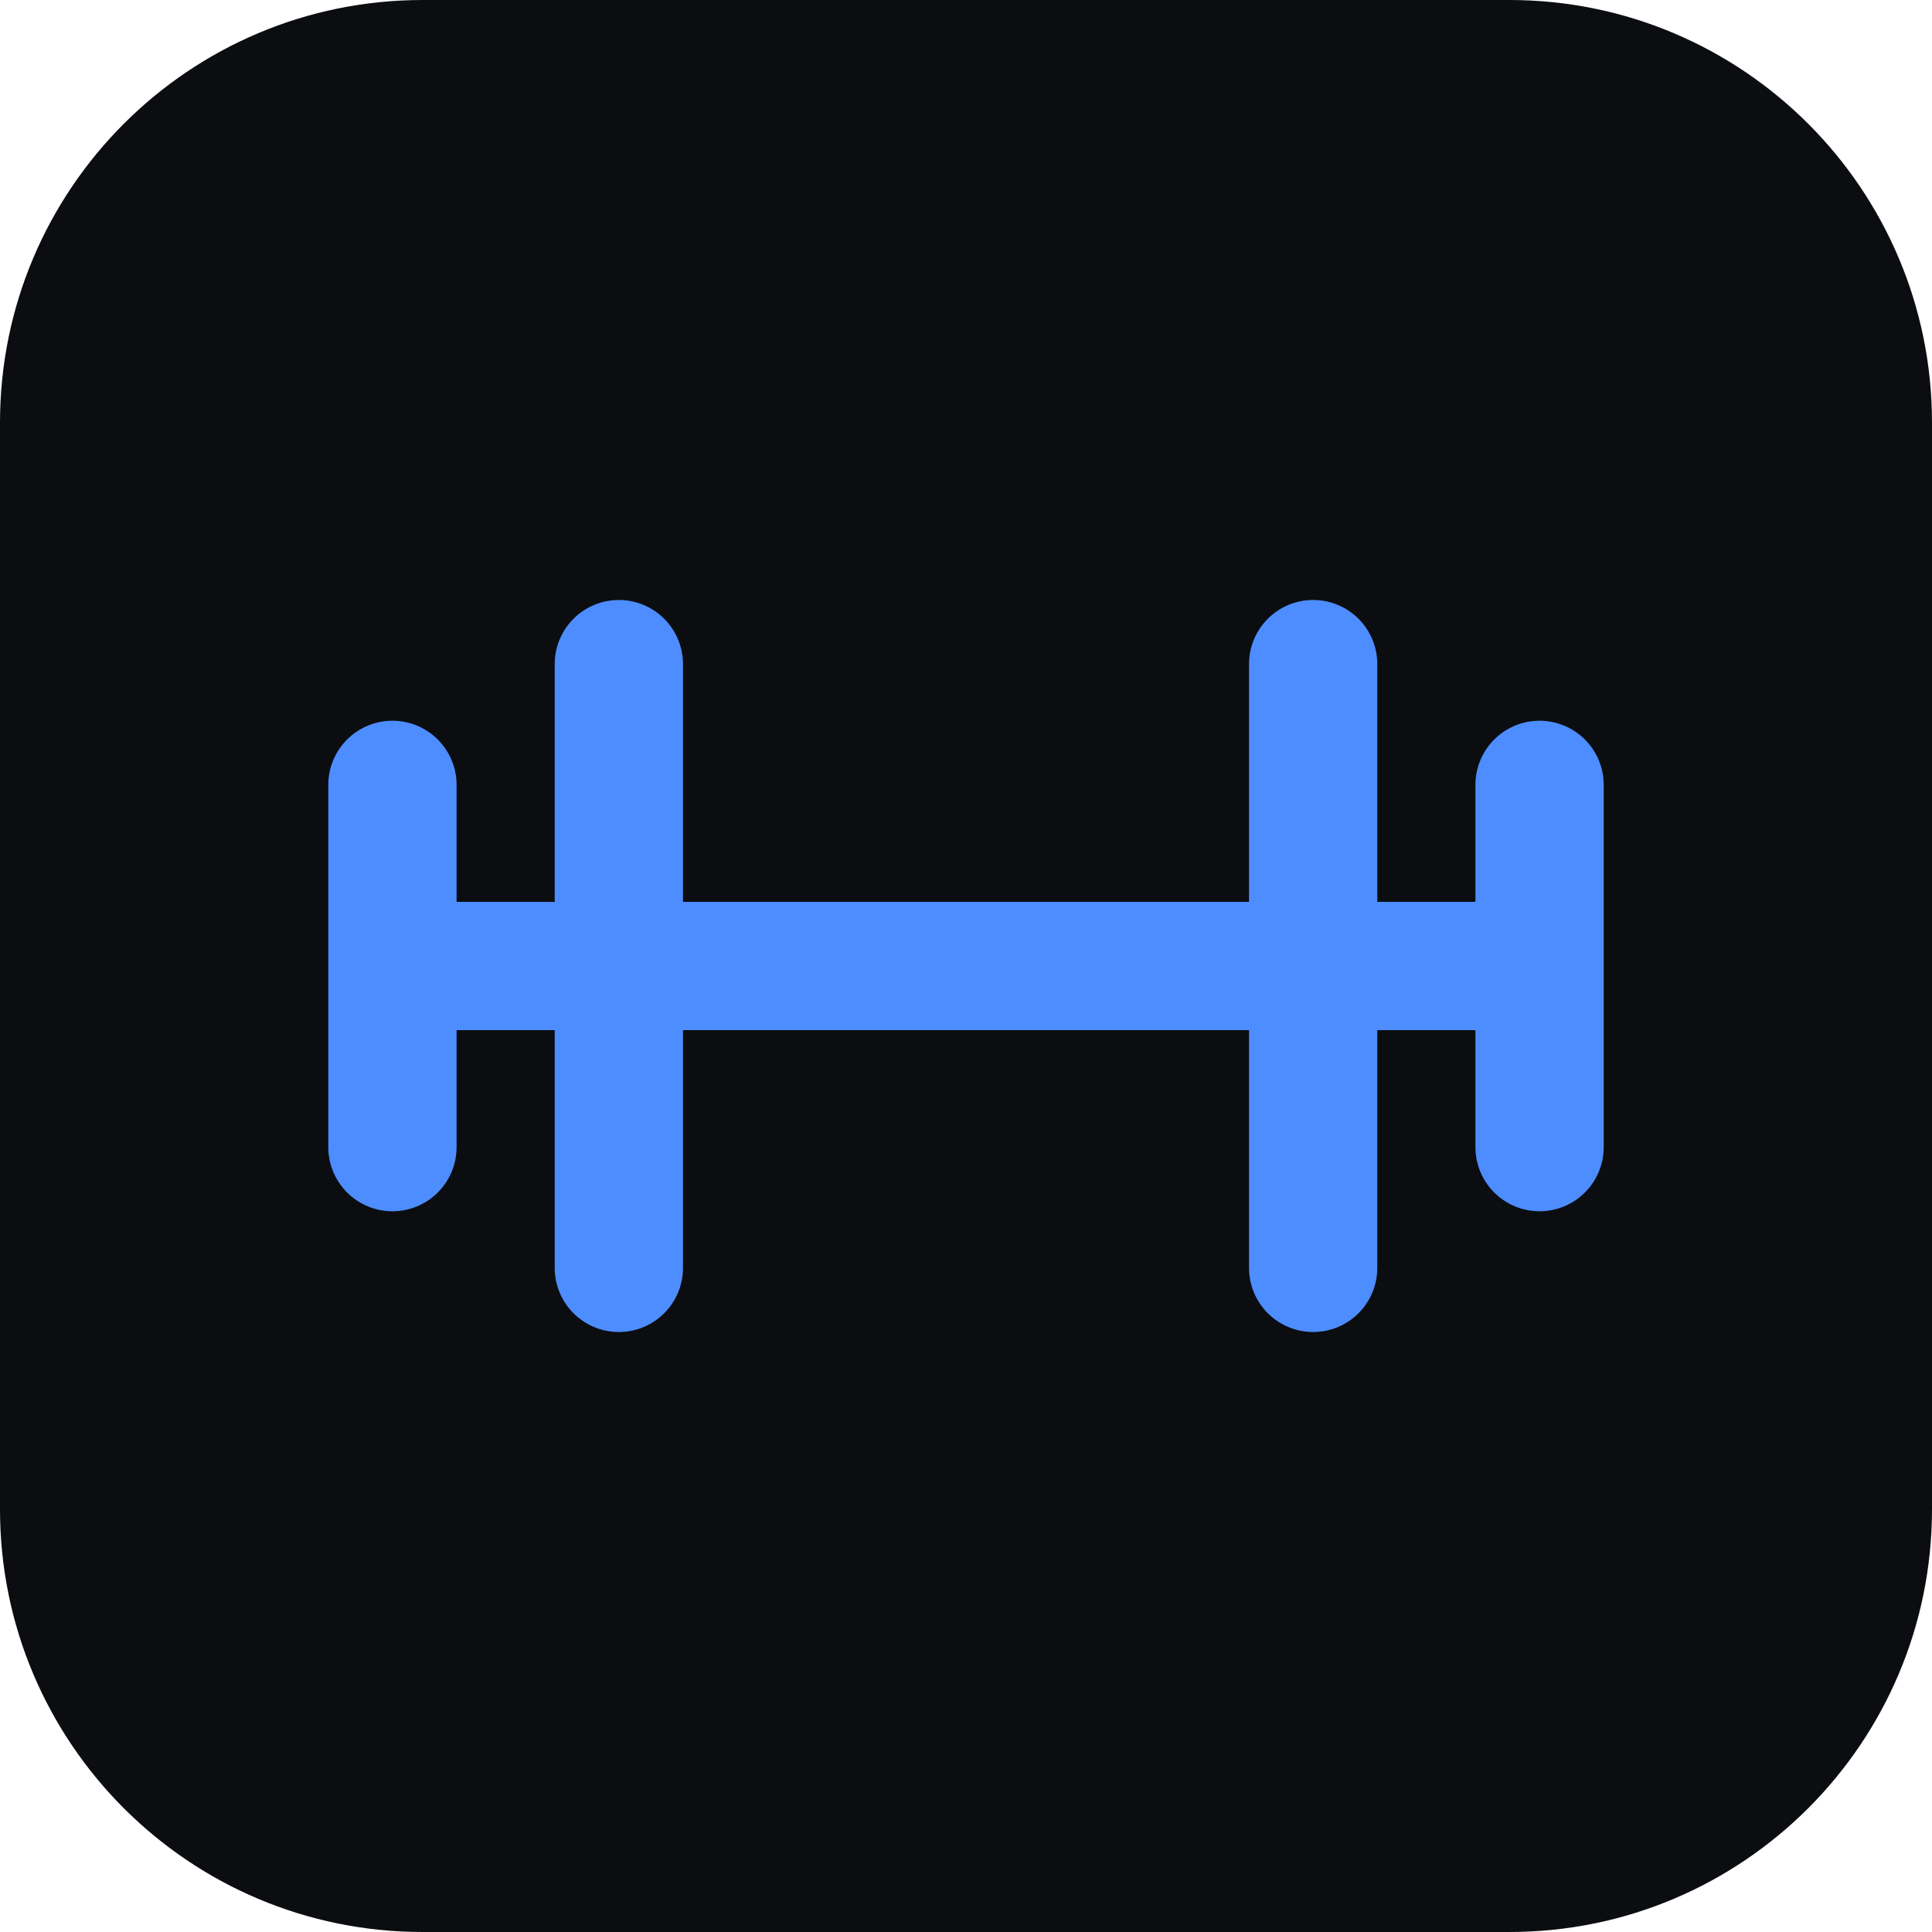
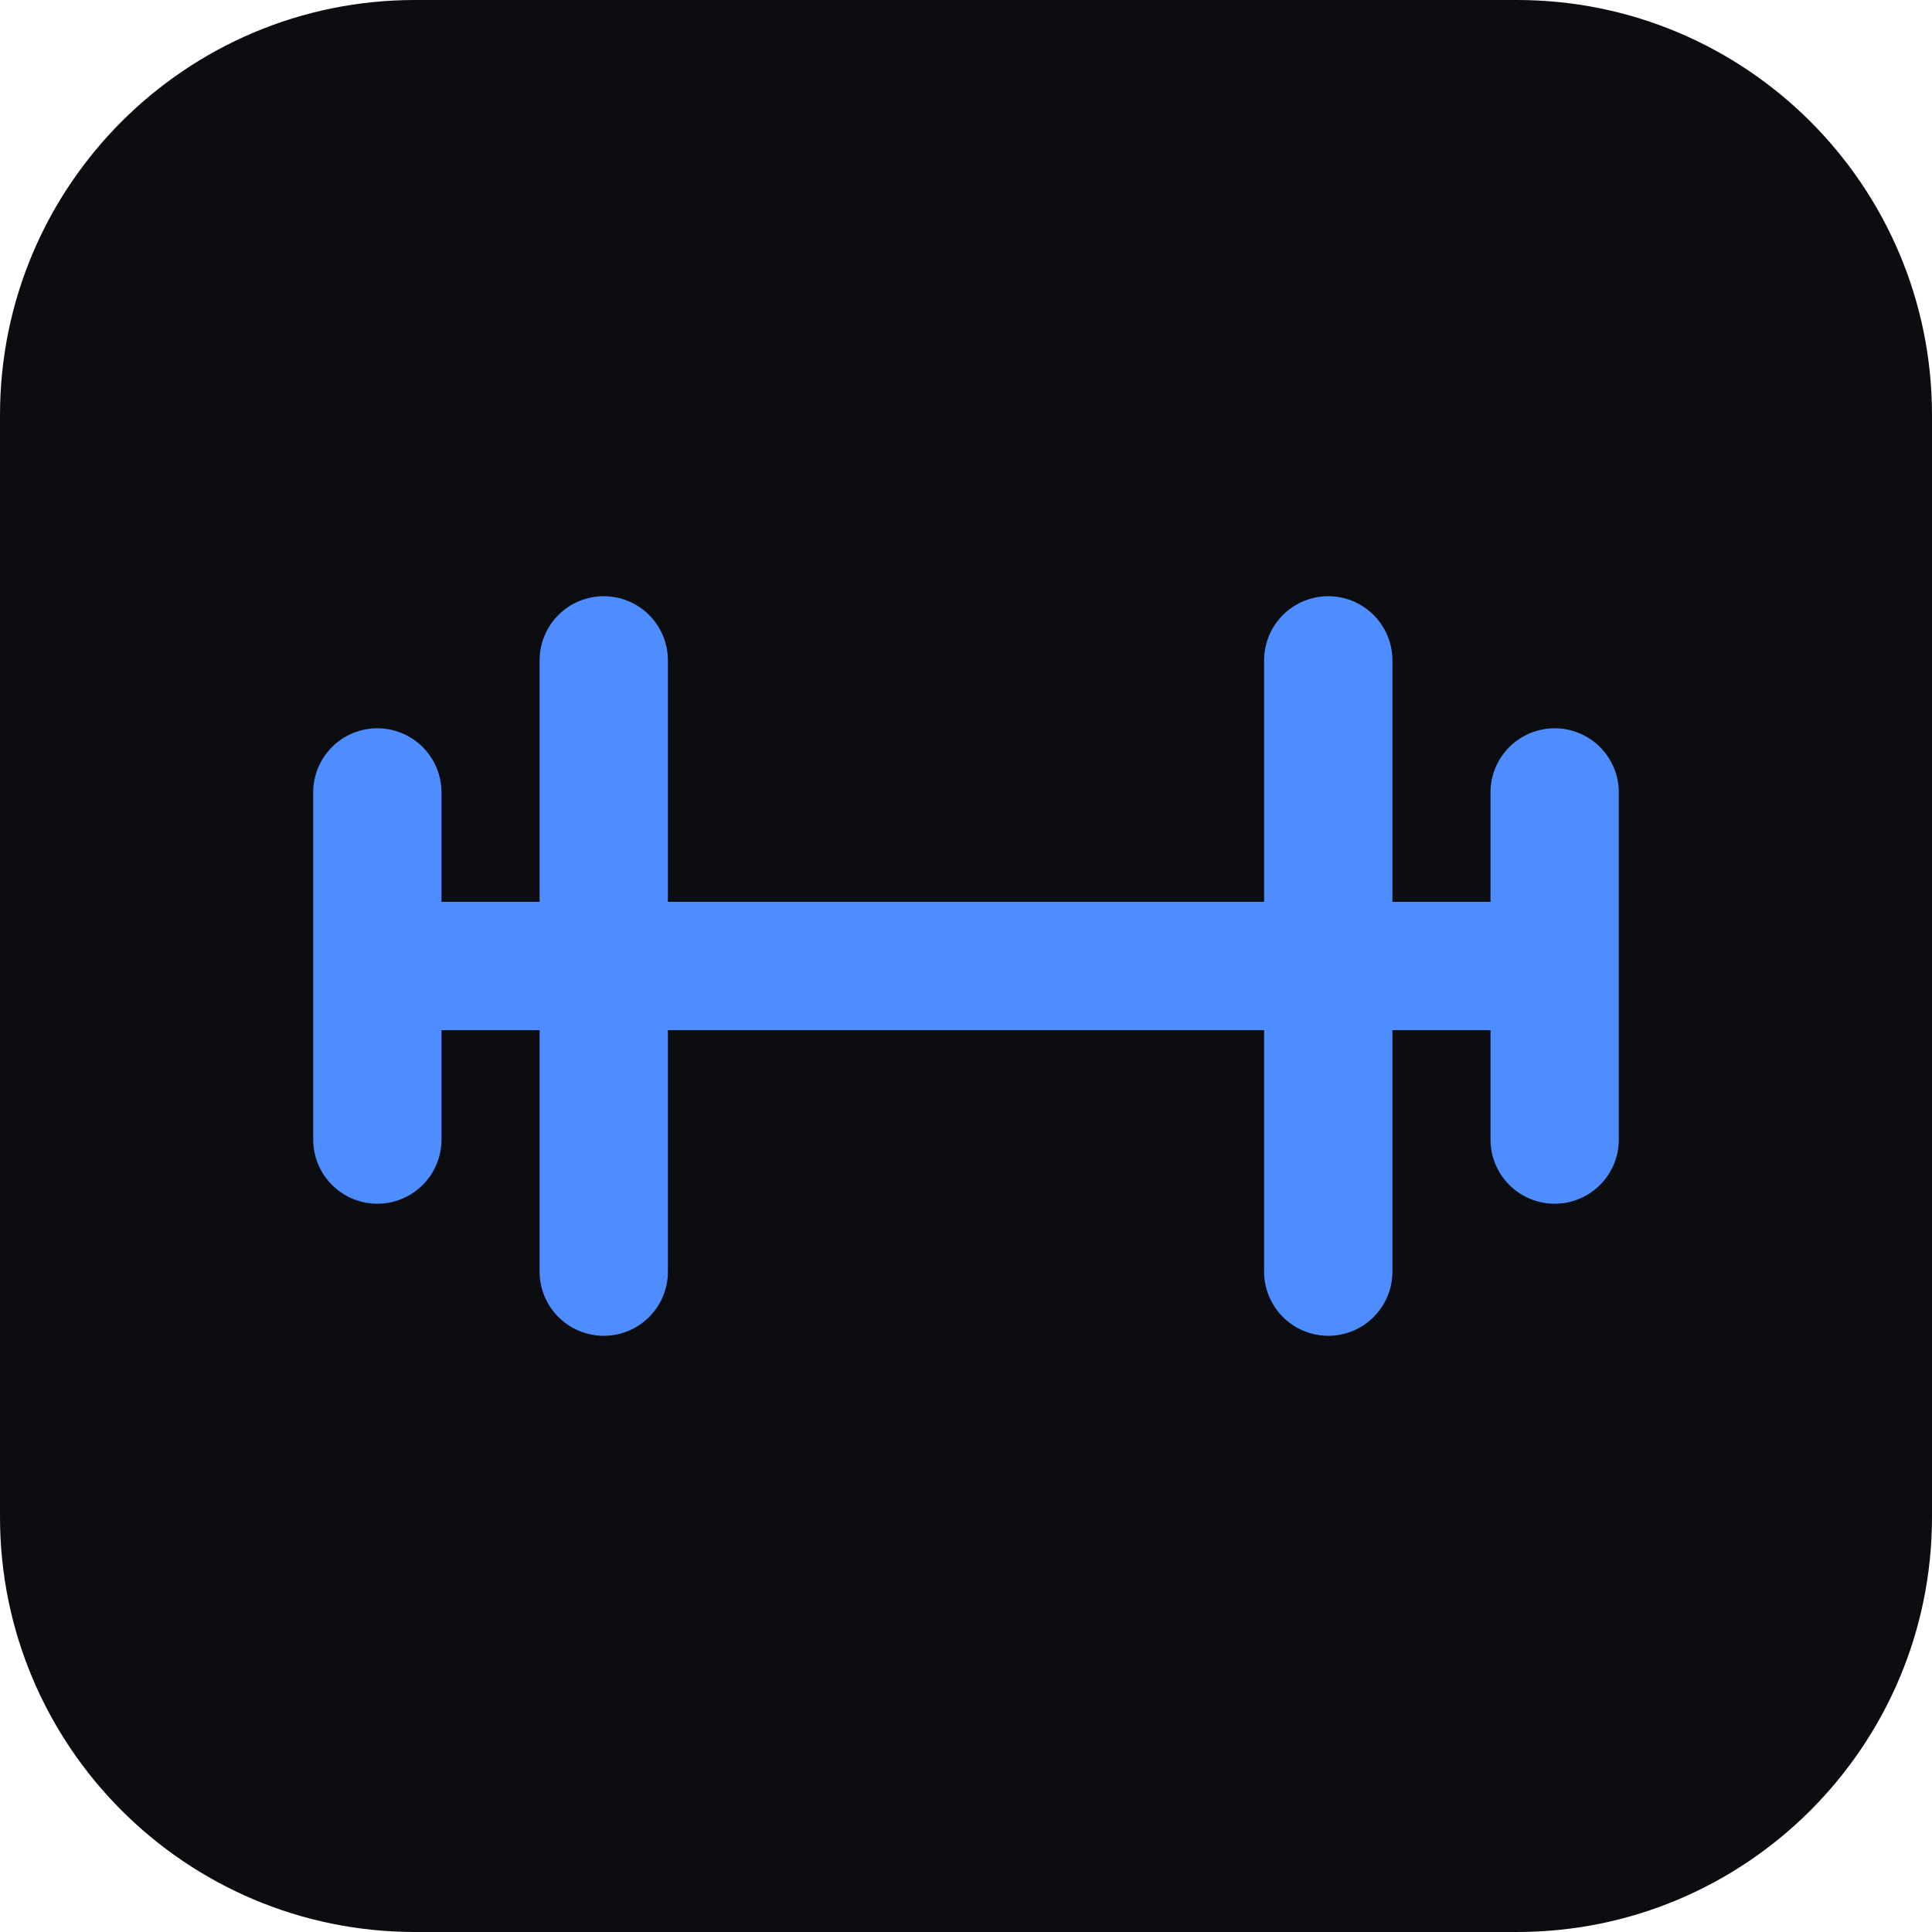
<svg xmlns="http://www.w3.org/2000/svg" viewBox="0 0 512 512">
-   <rect width="512" height="512" rx="112" fill="#0b0d10" />
-   <path d="M120 256h272M164 176v160M348 176v160M104 208v96M408 208v96" stroke="#4d8dff" stroke-width="34" stroke-linecap="round" />
+   <rect width="512" height="512" rx="110" fill="#0b0d10" />
+   <path d="M110 256h292M160 175v162M352 175v162M100 210v92M412 210v92" stroke="#4d8dff" stroke-width="34" stroke-linecap="round" />
</svg>
